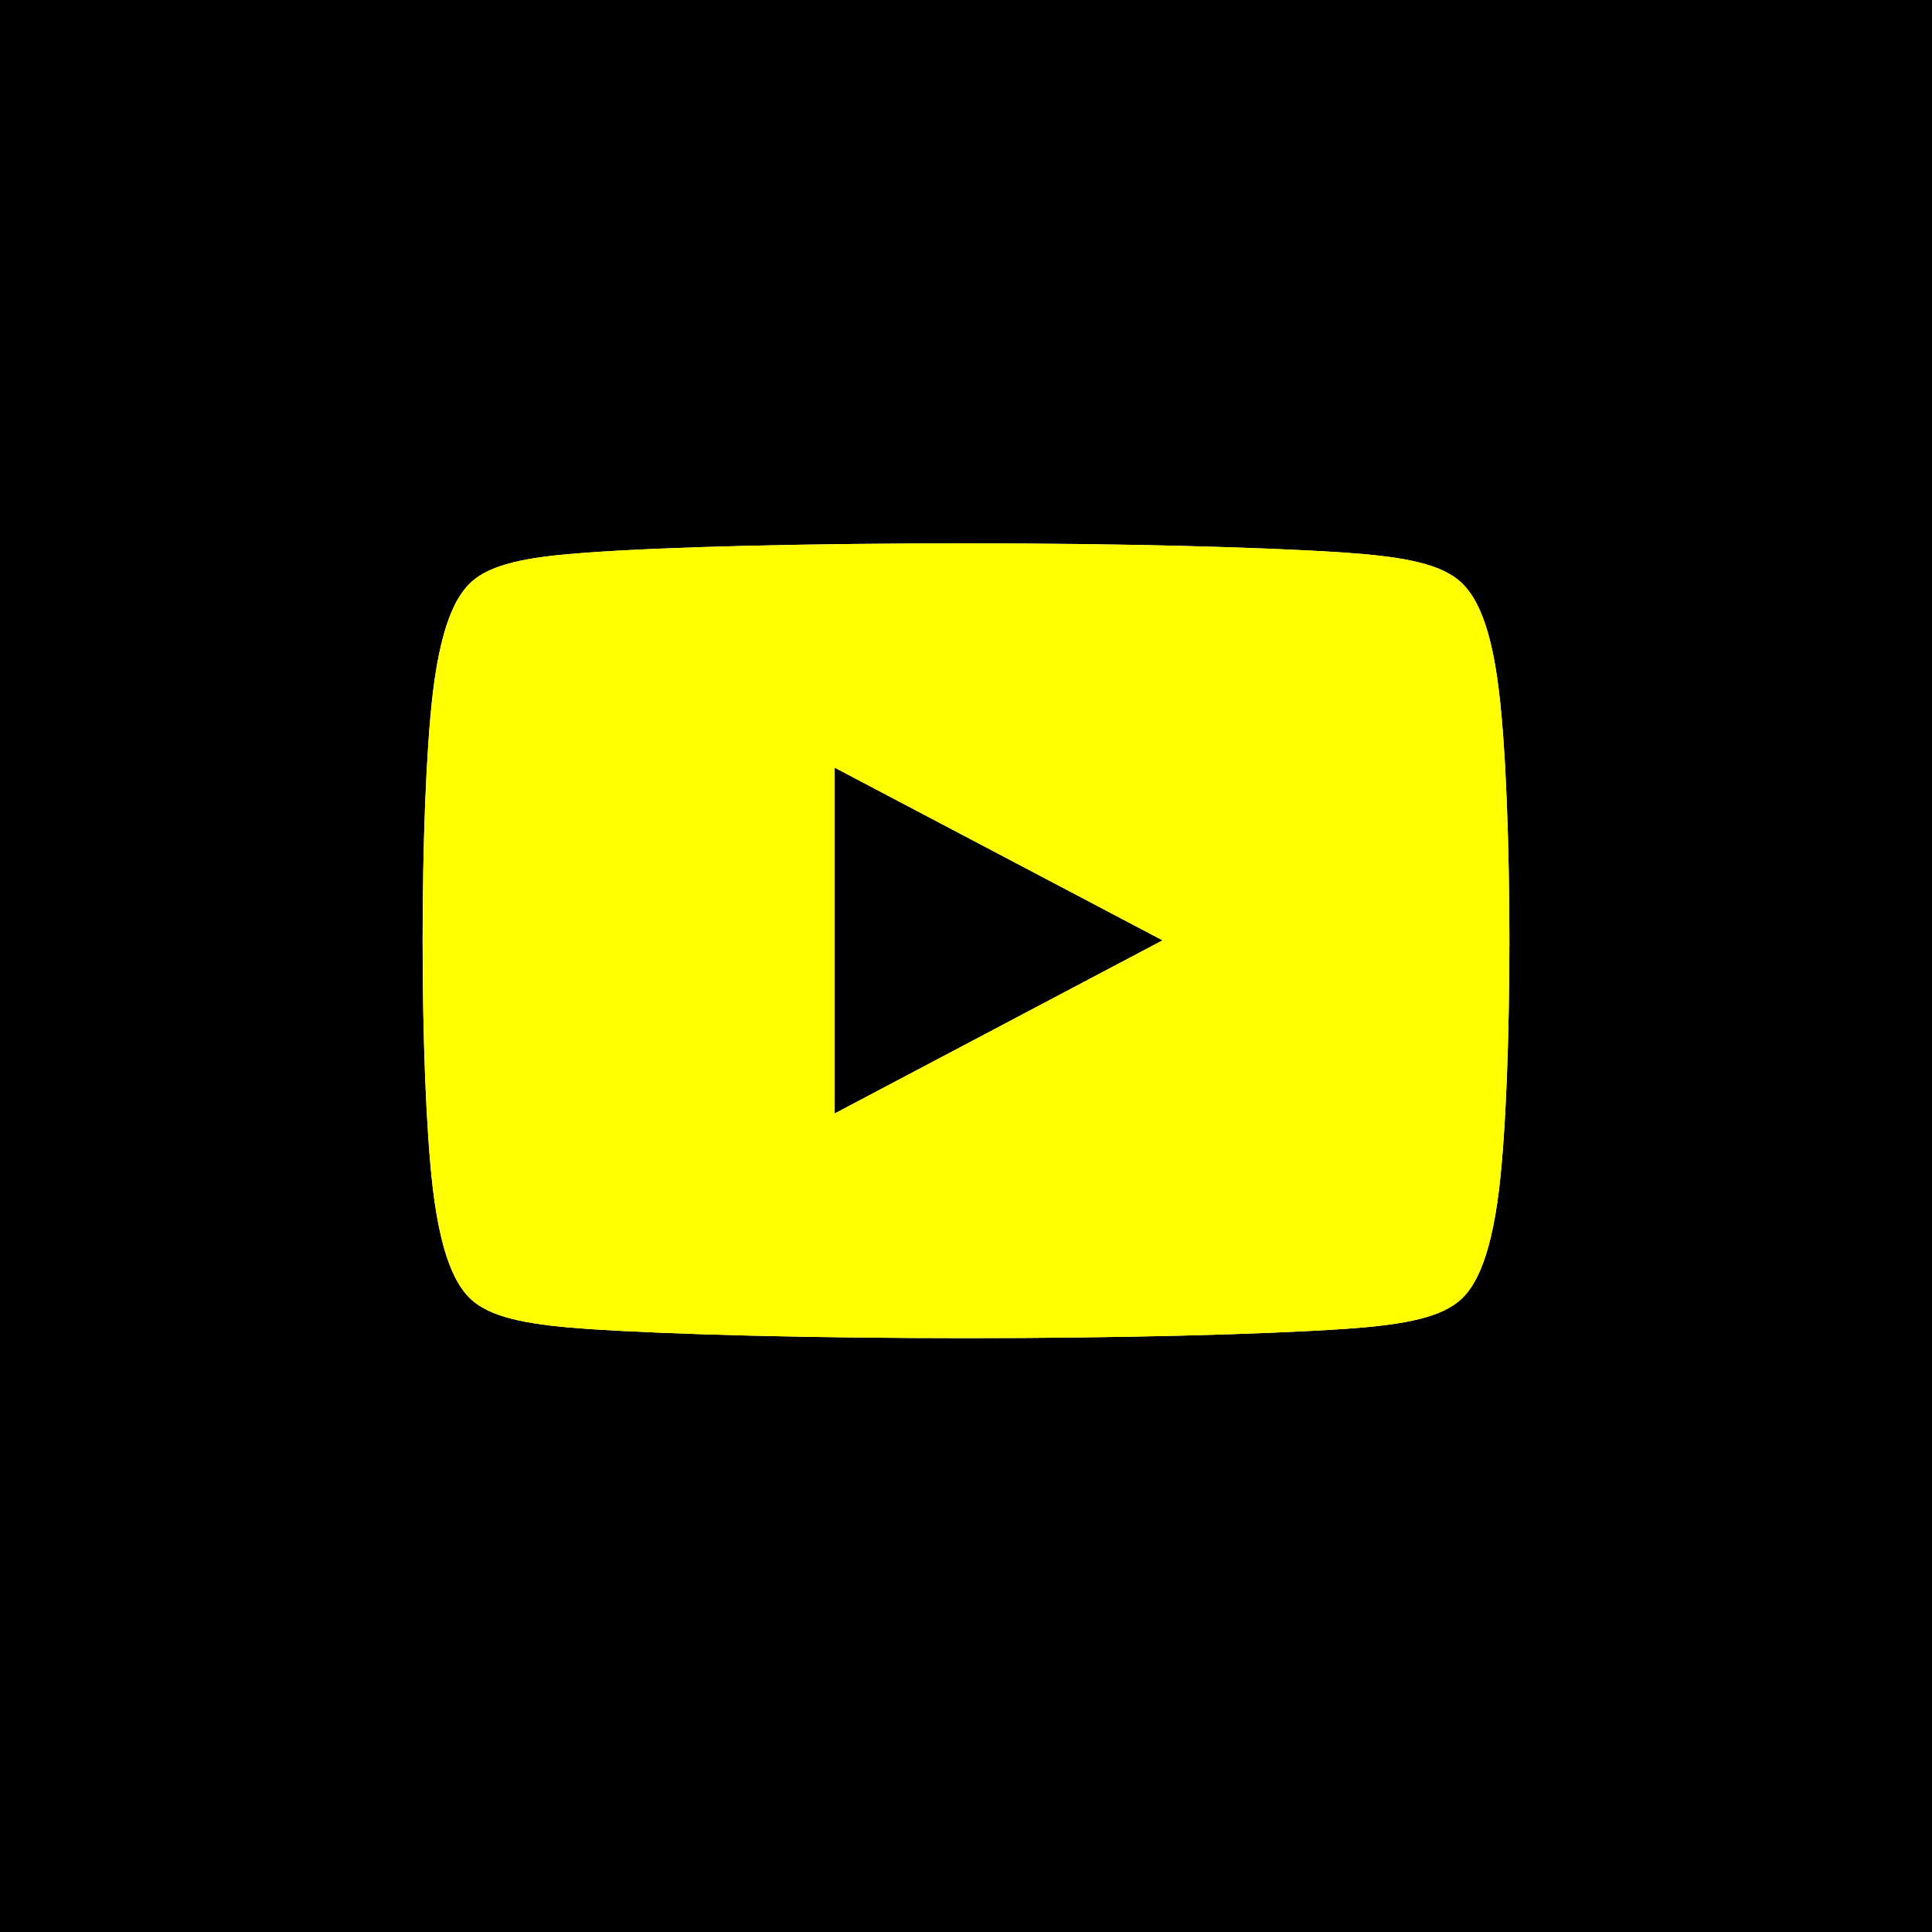
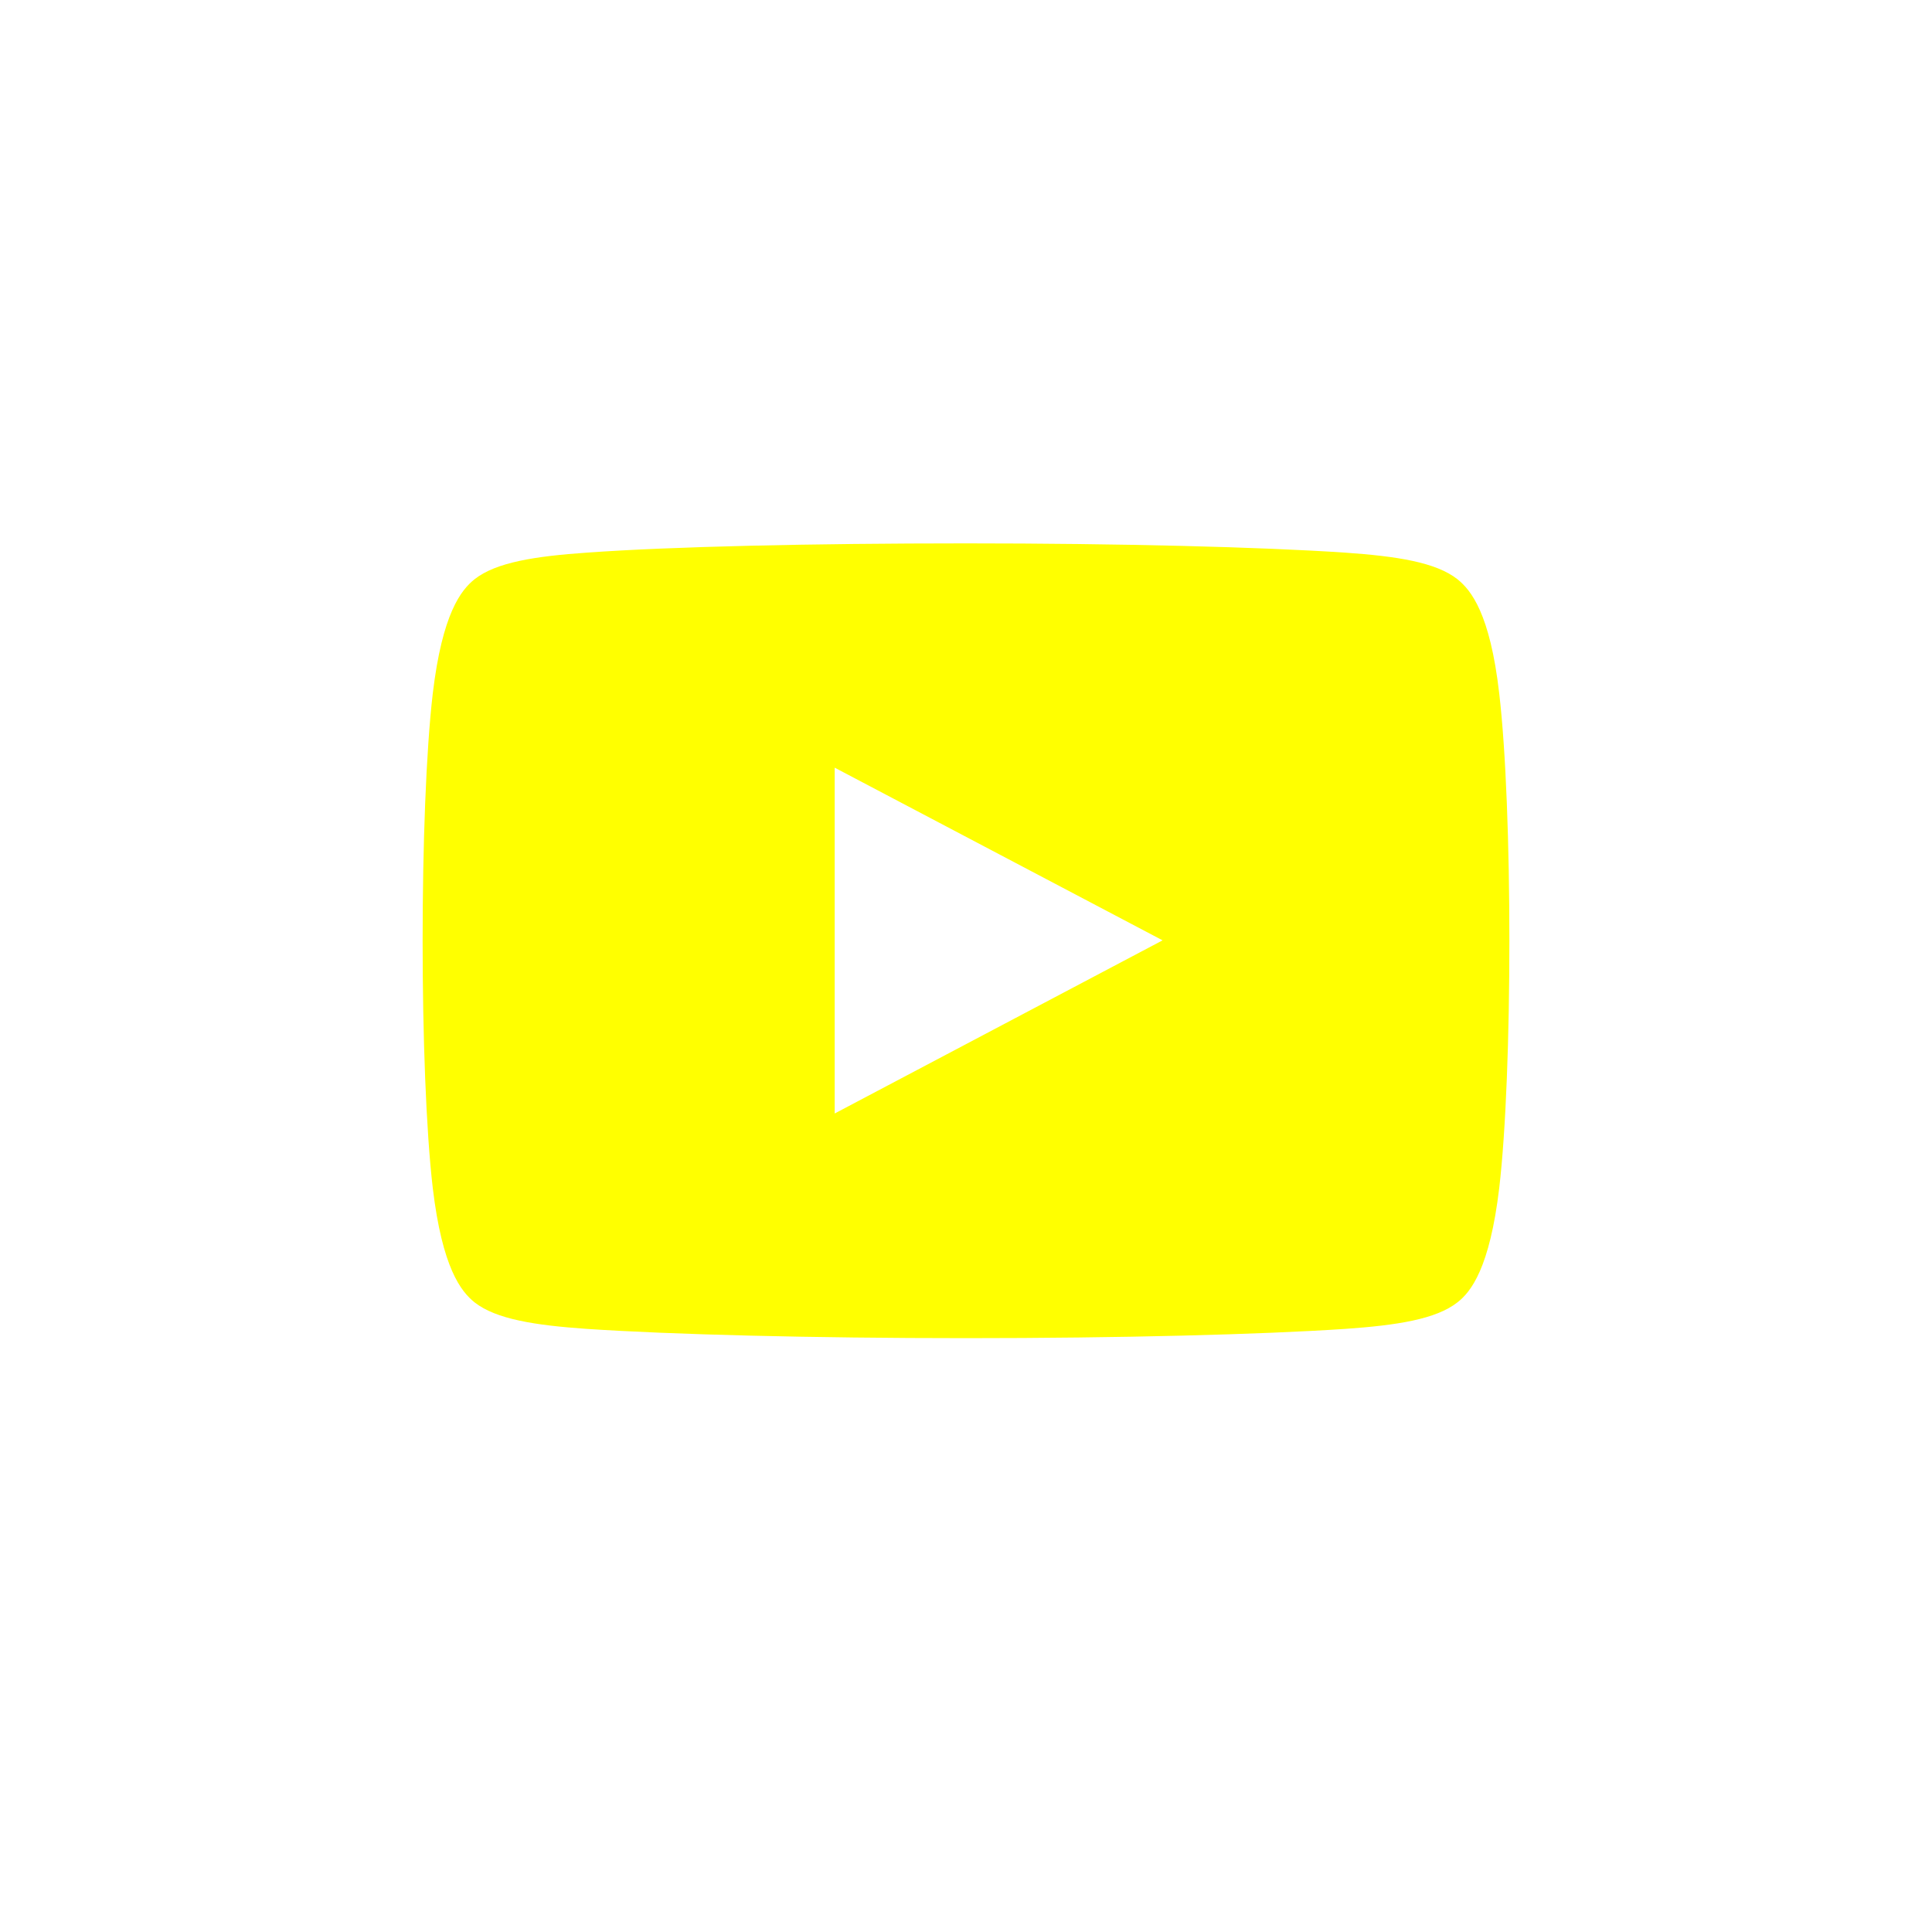
- <svg xmlns="http://www.w3.org/2000/svg" class="si63dbe9fcf7a484000d237a7b7a6fdbb140094e4db1326eeae9ba18941675356680417 svgIcon_1J7 filled_Qbi darkTheme_3jZ" viewBox="0 0 32 32">
-   <path class="outer_bDW" d="M0,0 L32,0 L32,32 L0,32 L0,0 Z M24.832,11.487 C24.68,10.16 24.364,9.774 24.14,9.594 C23.784,9.313 23.138,9.213 22.275,9.153 C20.891,9.06 18.538,9 16,9 C13.456,9 11.109,9.053 9.725,9.153 C8.862,9.213 8.216,9.313 7.86,9.594 C7.636,9.774 7.326,10.16 7.168,11.487 C6.944,13.401 6.944,17.763 7.168,19.677 C7.326,21.004 7.636,21.391 7.86,21.571 C8.216,21.851 8.862,21.951 9.725,22.011 C11.109,22.104 13.456,22.164 16,22.164 C18.544,22.164 20.891,22.104 22.275,22.011 C23.138,21.951 23.784,21.851 24.14,21.571 C24.364,21.397 24.674,21.004 24.832,19.677 C25.056,17.763 25.056,13.401 24.832,11.487 Z M13.825,18.443 L13.825,12.715 L19.256,15.575 L13.825,18.443 Z" />
-   <path d="M1,1 L1,31 L31,31 L31,1 L1,1 Z M0,0 L32,0 L32,32 L0,32 L0,0 Z" class="border_2yy" />
-   <path class="logo_2gS" d="M24.832,11.487 C24.68,10.16 24.364,9.774 24.14,9.594 C23.784,9.313 23.138,9.213 22.275,9.153 C20.891,9.06 18.538,9 16,9 C13.456,9 11.109,9.053 9.725,9.153 C8.862,9.213 8.216,9.313 7.86,9.594 C7.636,9.774 7.326,10.16 7.168,11.487 C6.944,13.401 6.944,17.763 7.168,19.677 C7.326,21.004 7.636,21.391 7.86,21.571 C8.216,21.851 8.862,21.951 9.725,22.011 C11.109,22.104 13.456,22.164 16,22.164 C18.544,22.164 20.891,22.104 22.275,22.011 C23.138,21.951 23.784,21.851 24.14,21.571 C24.364,21.397 24.674,21.004 24.832,19.677 C25.056,17.763 25.056,13.401 24.832,11.487 Z M13.825,18.443 L13.825,12.715 L19.256,15.575 L13.825,18.443 Z" style="color:currentColor;fill:#ffff00" />
+ <svg xmlns="http://www.w3.org/2000/svg" fill="yellow" class="icon" viewBox="0 0 32 32" width="32" height="32">
+   <path d="M24.832,11.487 C24.68,10.16 24.364,9.774 24.14,9.594 C23.784,9.313 23.138,9.213 22.275,9.153 C20.891,9.06 18.538,9 16,9 C13.456,9 11.109,9.053 9.725,9.153 C8.862,9.213 8.216,9.313 7.86,9.594 C7.636,9.774 7.326,10.16 7.168,11.487 C6.944,13.401 6.944,17.763 7.168,19.677 C7.326,21.004 7.636,21.391 7.86,21.571 C8.216,21.851 8.862,21.951 9.725,22.011 C11.109,22.104 13.456,22.164 16,22.164 C18.544,22.164 20.891,22.104 22.275,22.011 C23.138,21.951 23.784,21.851 24.14,21.571 C24.364,21.397 24.674,21.004 24.832,19.677 C25.056,17.763 25.056,13.401 24.832,11.487 Z M13.825,18.443 L13.825,12.715 L19.256,15.575 L13.825,18.443 Z" />
</svg>
